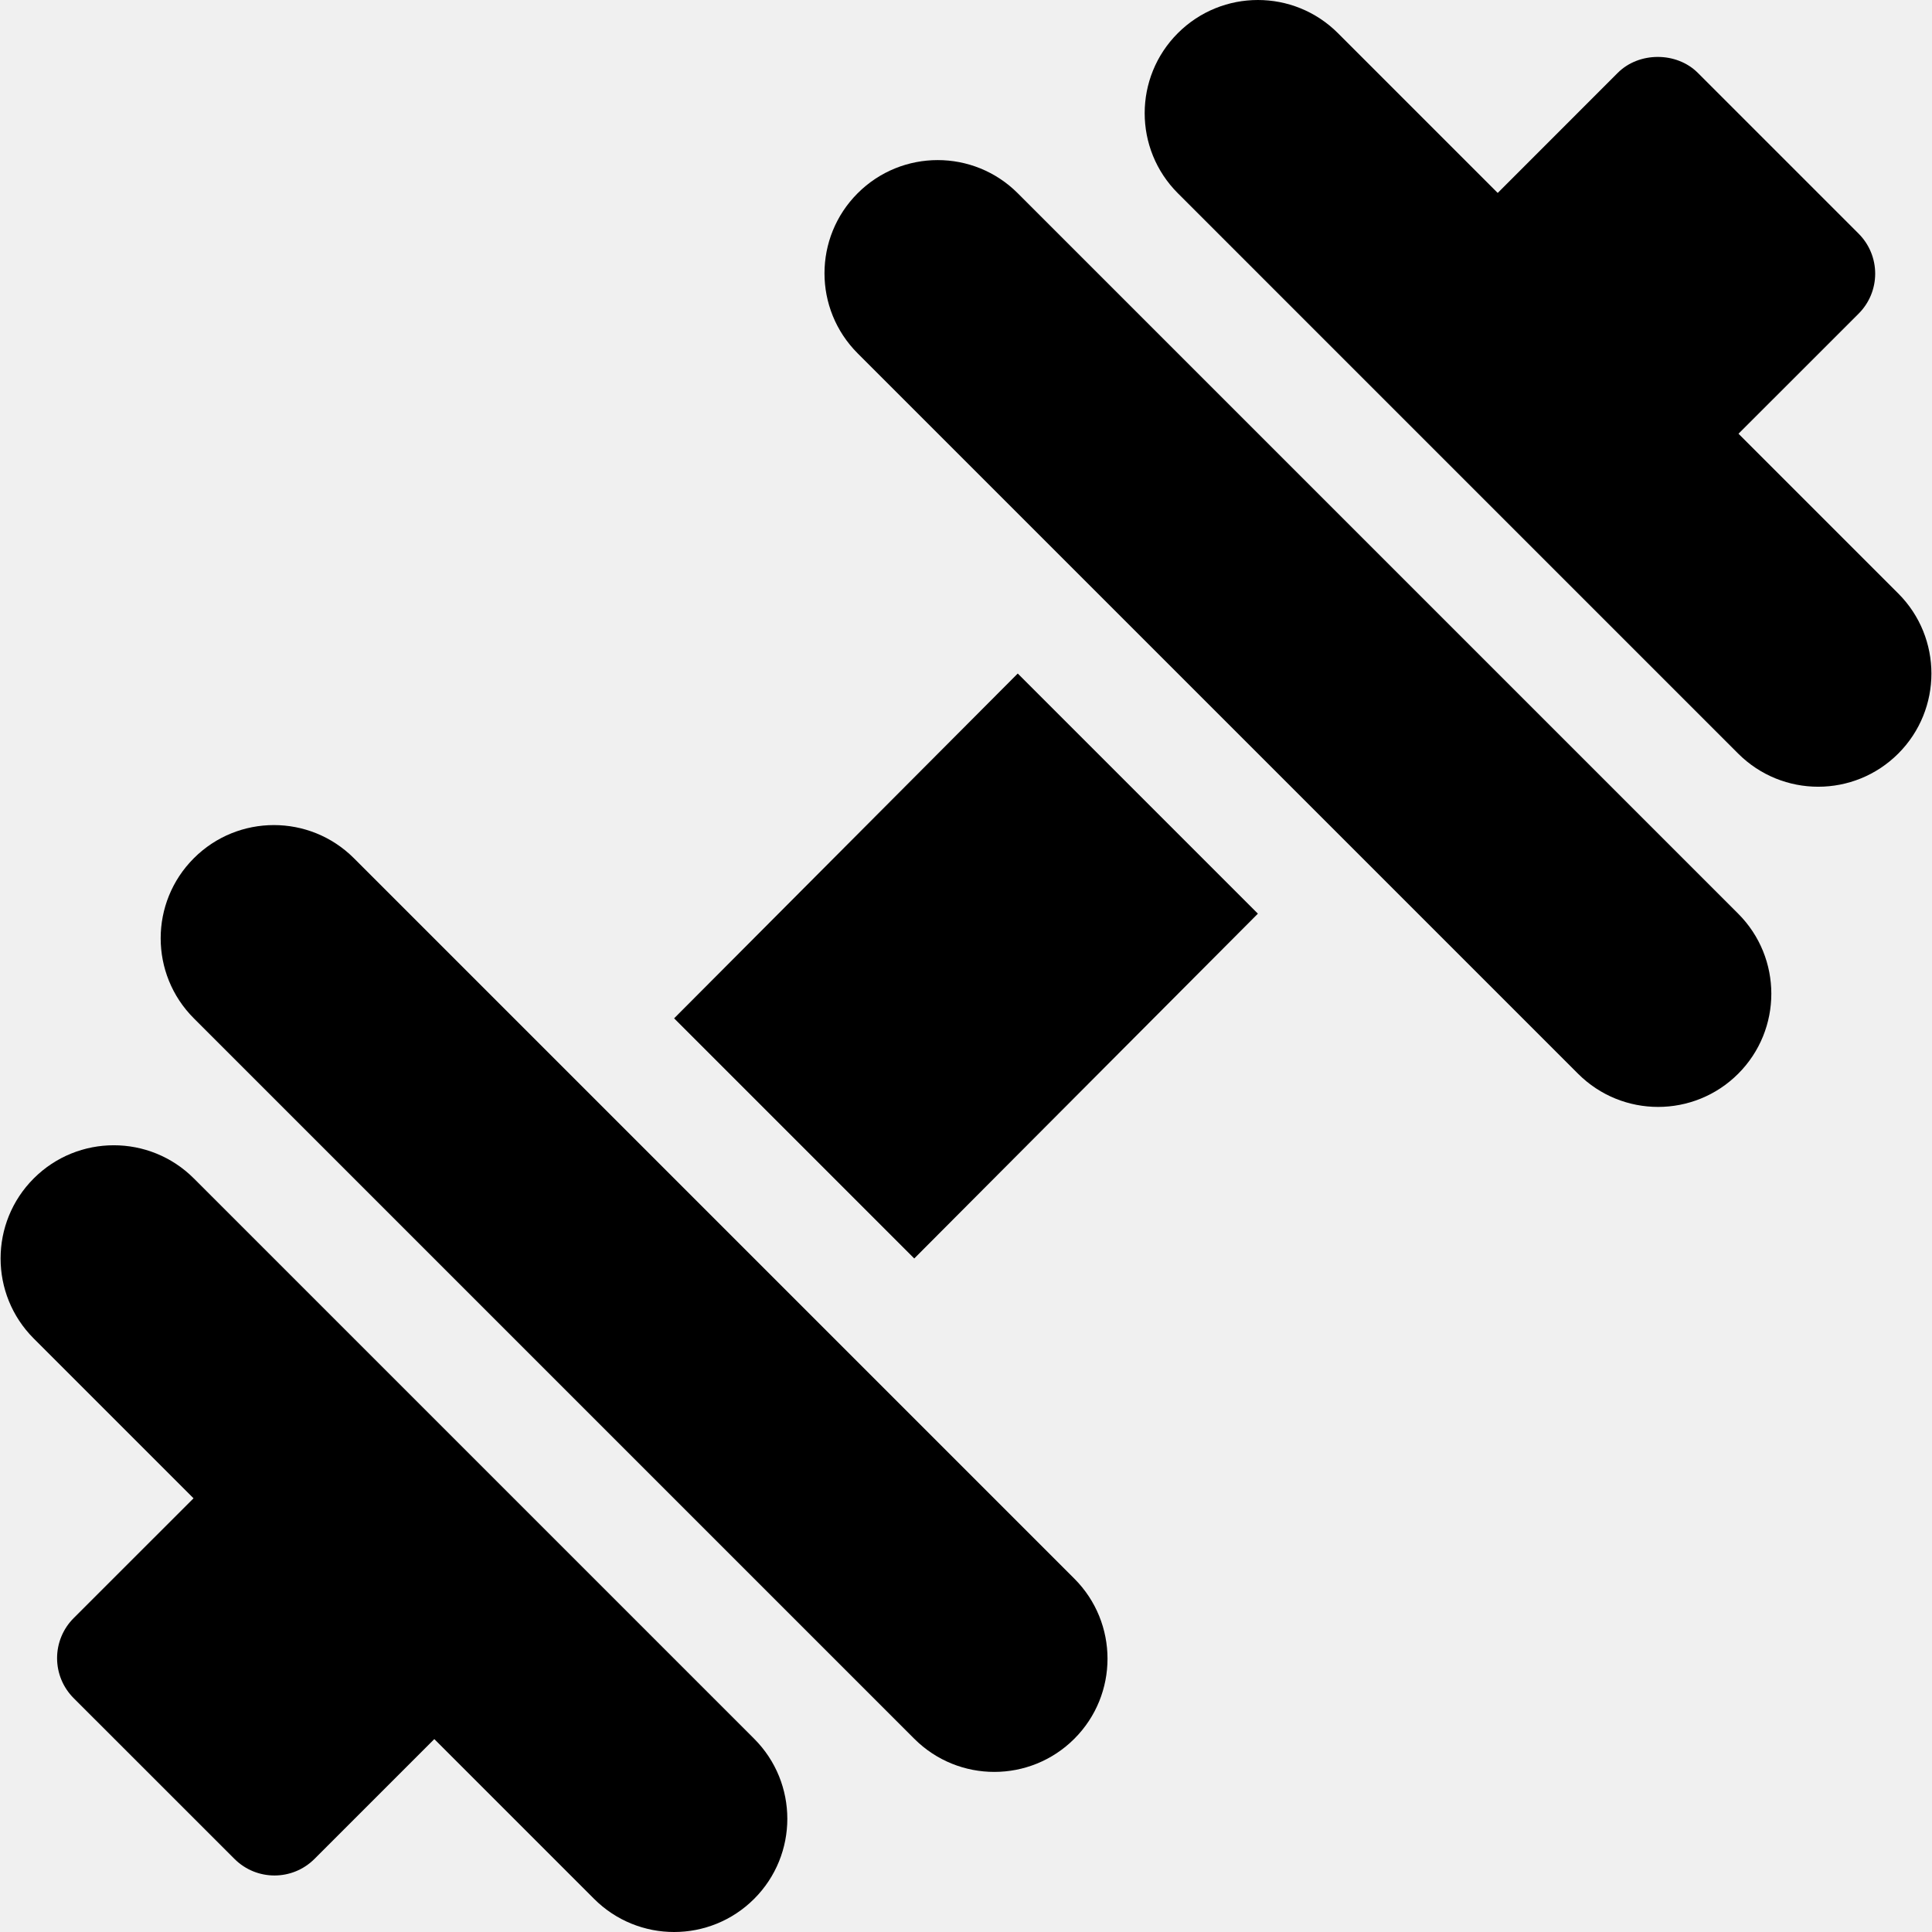
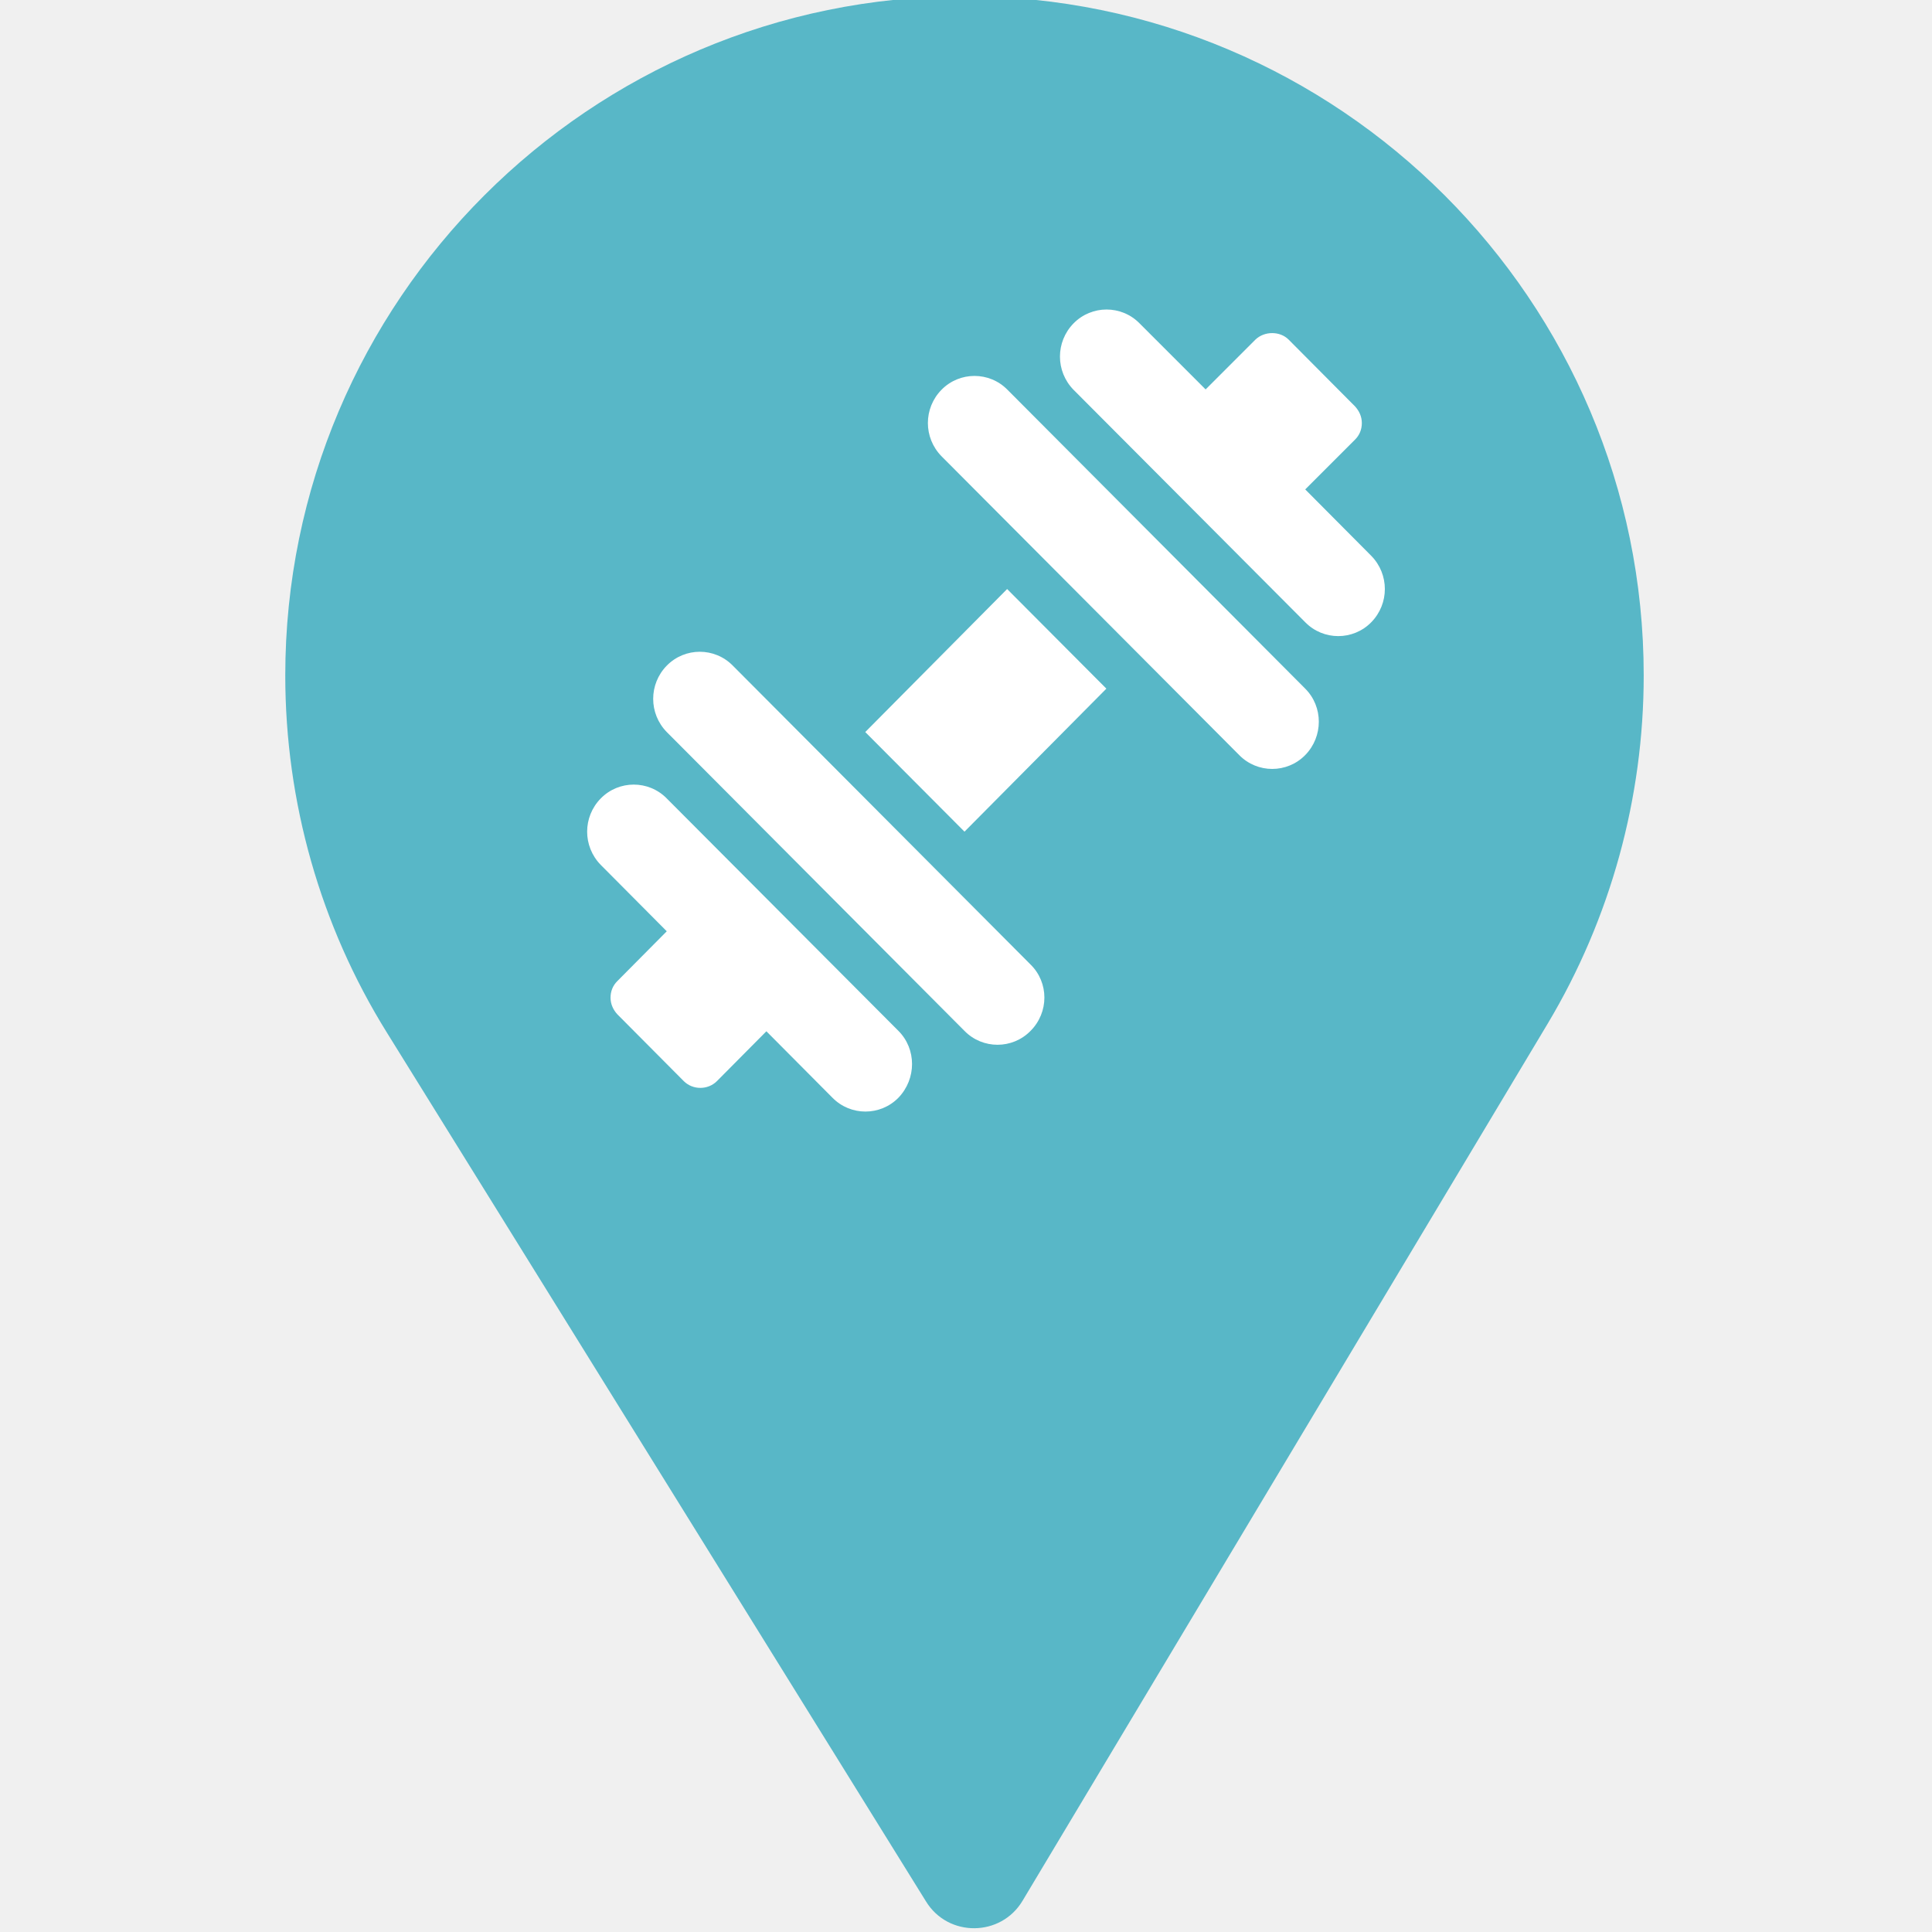
- <svg xmlns="http://www.w3.org/2000/svg" version="1.1" id="Capa_1" x="0px" y="0px" viewBox="0 0 511.999 511.999" style="enable-background:new 0 0 511.999 511.999;" xml:space="preserve">
+ <svg xmlns="http://www.w3.org/2000/svg" version="1.1" id="Capa_1" x="0px" y="0px" viewBox="0 0 512 512" style="enable-background:new 0 0 512 512;" xml:space="preserve">
+   <style type="text/css">
+ 	.st0{fill:#58B7C7;}
+ 	.st1{fill:#FFFFFF;}
+ </style>
  <g>
    <g>
-       <path d="M503.058,157.279l-42.338-42.338l31.827-31.815c2.814-2.811,4.396-6.62,4.396-10.604c0-3.984-1.582-7.793-4.395-10.605    l-42.612-42.612c-5.625-5.625-15.586-5.625-21.211,0L396.91,51.132L354.566,8.786c-11.715-11.715-30.71-11.715-42.426,0    c-11.717,11.715-11.717,30.71,0,42.426l148.491,148.493c11.717,11.715,30.712,11.715,42.427,0    C514.773,187.99,514.773,168.995,503.058,157.279z" />
+       <g>
+         <path class="st0" d="M255.6-1c-99.3,0-180,80.7-180,180c0,33.5,9.3,66.3,26.9,94.6l142.9,230.3c5.9,9.6,19.9,9.4,25.6-0.2     l139.2-232.5c16.6-27.8,25.4-59.7,25.4-92.2C435.6,79.7,354.9-1,255.6-1z M255.6,269.2c-50.3,0-90.2-41-90.2-90.2     c0-49.6,40.6-90.2,90.2-90.2s90.2,40.6,90.2,90.2C345.8,227.8,306.5,269.2,255.6,269.2z" />
+       </g>
+     </g>
+     <g>
+       <g>
+         <path class="st0" d="M255.4,63.6C191.8,63.6,140,115.3,140,179c0,64,51.7,115.4,115.4,115.4c64.9,0,115.4-52.4,115.4-115.4     C370.9,115.3,319.1,63.6,255.4,63.6z" />
+       </g>
    </g>
  </g>
  <g>
    <g>
-       <path d="M199.86,460.786L51.369,312.293c-11.717-11.715-30.71-11.715-42.427,0c-11.715,11.717-11.715,30.712,0,42.427    l42.345,42.345l-31.765,31.752c-2.813,2.813-4.395,6.621-4.395,10.605s1.582,7.793,4.395,10.605l42.612,42.598    c2.929,2.931,6.767,4.396,10.605,4.396s7.676-1.465,10.605-4.395l31.752-31.752l42.338,42.339    c11.715,11.715,30.71,11.715,42.426,0C211.577,491.496,211.577,472.501,199.86,460.786z" />
+       <g>
+         <path class="st1" d="M363.4,147.3l-17.5-17.6l13.2-13.2c1.2-1.2,1.8-2.7,1.8-4.4c0-1.7-0.7-3.2-1.8-4.4l-17.6-17.7     c-2.3-2.3-6.4-2.3-8.8,0l-13.2,13.2L302,85.7c-4.8-4.9-12.7-4.9-17.5,0c-4.8,4.9-4.8,12.7,0,17.6l61.4,61.6     c4.8,4.9,12.7,4.9,17.5,0C368.2,160,368.2,152.2,363.4,147.3z" />
+       </g>
    </g>
+     <g>
+       <g>
+         <path class="st1" d="M238.1,273.2l-61.4-61.6c-4.8-4.9-12.7-4.9-17.5,0c-4.8,4.9-4.8,12.7,0,17.6l17.5,17.6l-13.1,13.2     c-1.2,1.2-1.8,2.7-1.8,4.4c0,1.7,0.7,3.2,1.8,4.4l17.6,17.7c1.2,1.2,2.8,1.8,4.4,1.8c1.6,0,3.2-0.6,4.4-1.8l13.1-13.2l17.5,17.6     c4.8,4.9,12.7,4.9,17.5,0C242.9,285.9,242.9,278,238.1,273.2z" />
+       </g>
+     </g>
+     <g>
+       <g>
+         <polygon class="st1" points="266.9,156.1 229.3,194 255.6,220.4 293.2,182.5    " />
+       </g>
+     </g>
+     <g>
+       <g>
+         <path class="st1" d="M345.9,182.5l-78.9-79.2c-4.8-4.9-12.7-4.9-17.5,0c-4.8,4.9-4.8,12.7,0,17.6l78.9,79.2     c4.8,4.9,12.7,4.9,17.5,0C350.7,195.2,350.7,187.3,345.9,182.5z" />
+       </g>
+     </g>
+     <g>
+       <g>
+         <path class="st1" d="M273.1,255.6l-78.9-79.2c-4.8-4.9-12.7-4.9-17.5,0c-4.8,4.9-4.8,12.7,0,17.6l78.9,79.2     c4.8,4.9,12.7,4.9,17.5,0C278,268.3,278,260.4,273.1,255.6z" />
+       </g>
+     </g>
+     <g>
+ 	</g>
+     <g>
+ 	</g>
+     <g>
+ 	</g>
+     <g>
+ 	</g>
+     <g>
+ 	</g>
+     <g>
+ 	</g>
+     <g>
+ 	</g>
+     <g>
+ 	</g>
+     <g>
+ 	</g>
+     <g>
+ 	</g>
+     <g>
+ 	</g>
+     <g>
+ 	</g>
+     <g>
+ 	</g>
+     <g>
+ 	</g>
+     <g>
+ 	</g>
  </g>
-   <g>
-     <g>
-       <polygon points="269.713,178.492 178.647,269.868 242.287,333.508 333.353,242.13   " />
-     </g>
-   </g>
-   <g>
-     <g>
-       <path d="M460.632,242.131L269.713,51.212c-11.715-11.715-30.711-11.715-42.426,0c-11.717,11.717-11.717,30.71,0,42.427    l190.919,190.919c11.715,11.715,30.71,11.715,42.426,0C472.349,272.843,472.349,253.848,460.632,242.131z" />
-     </g>
-   </g>
-   <g>
-     <g>
-       <path d="M284.714,418.36L93.794,227.44c-11.715-11.715-30.71-11.715-42.425,0c-11.717,11.717-11.717,30.712,0,42.427    l190.919,190.919c11.715,11.715,30.71,11.715,42.426,0C296.431,449.071,296.431,430.076,284.714,418.36z" />
-     </g>
-   </g>
-   <g>
- </g>
-   <g>
- </g>
-   <g>
- </g>
-   <g>
- </g>
-   <g>
- </g>
-   <g>
- </g>
-   <g>
- </g>
-   <g>
- </g>
-   <g>
- </g>
-   <g>
- </g>
-   <g>
- </g>
-   <g>
- </g>
-   <g>
- </g>
-   <g>
- </g>
-   <g>
- </g>
</svg>
